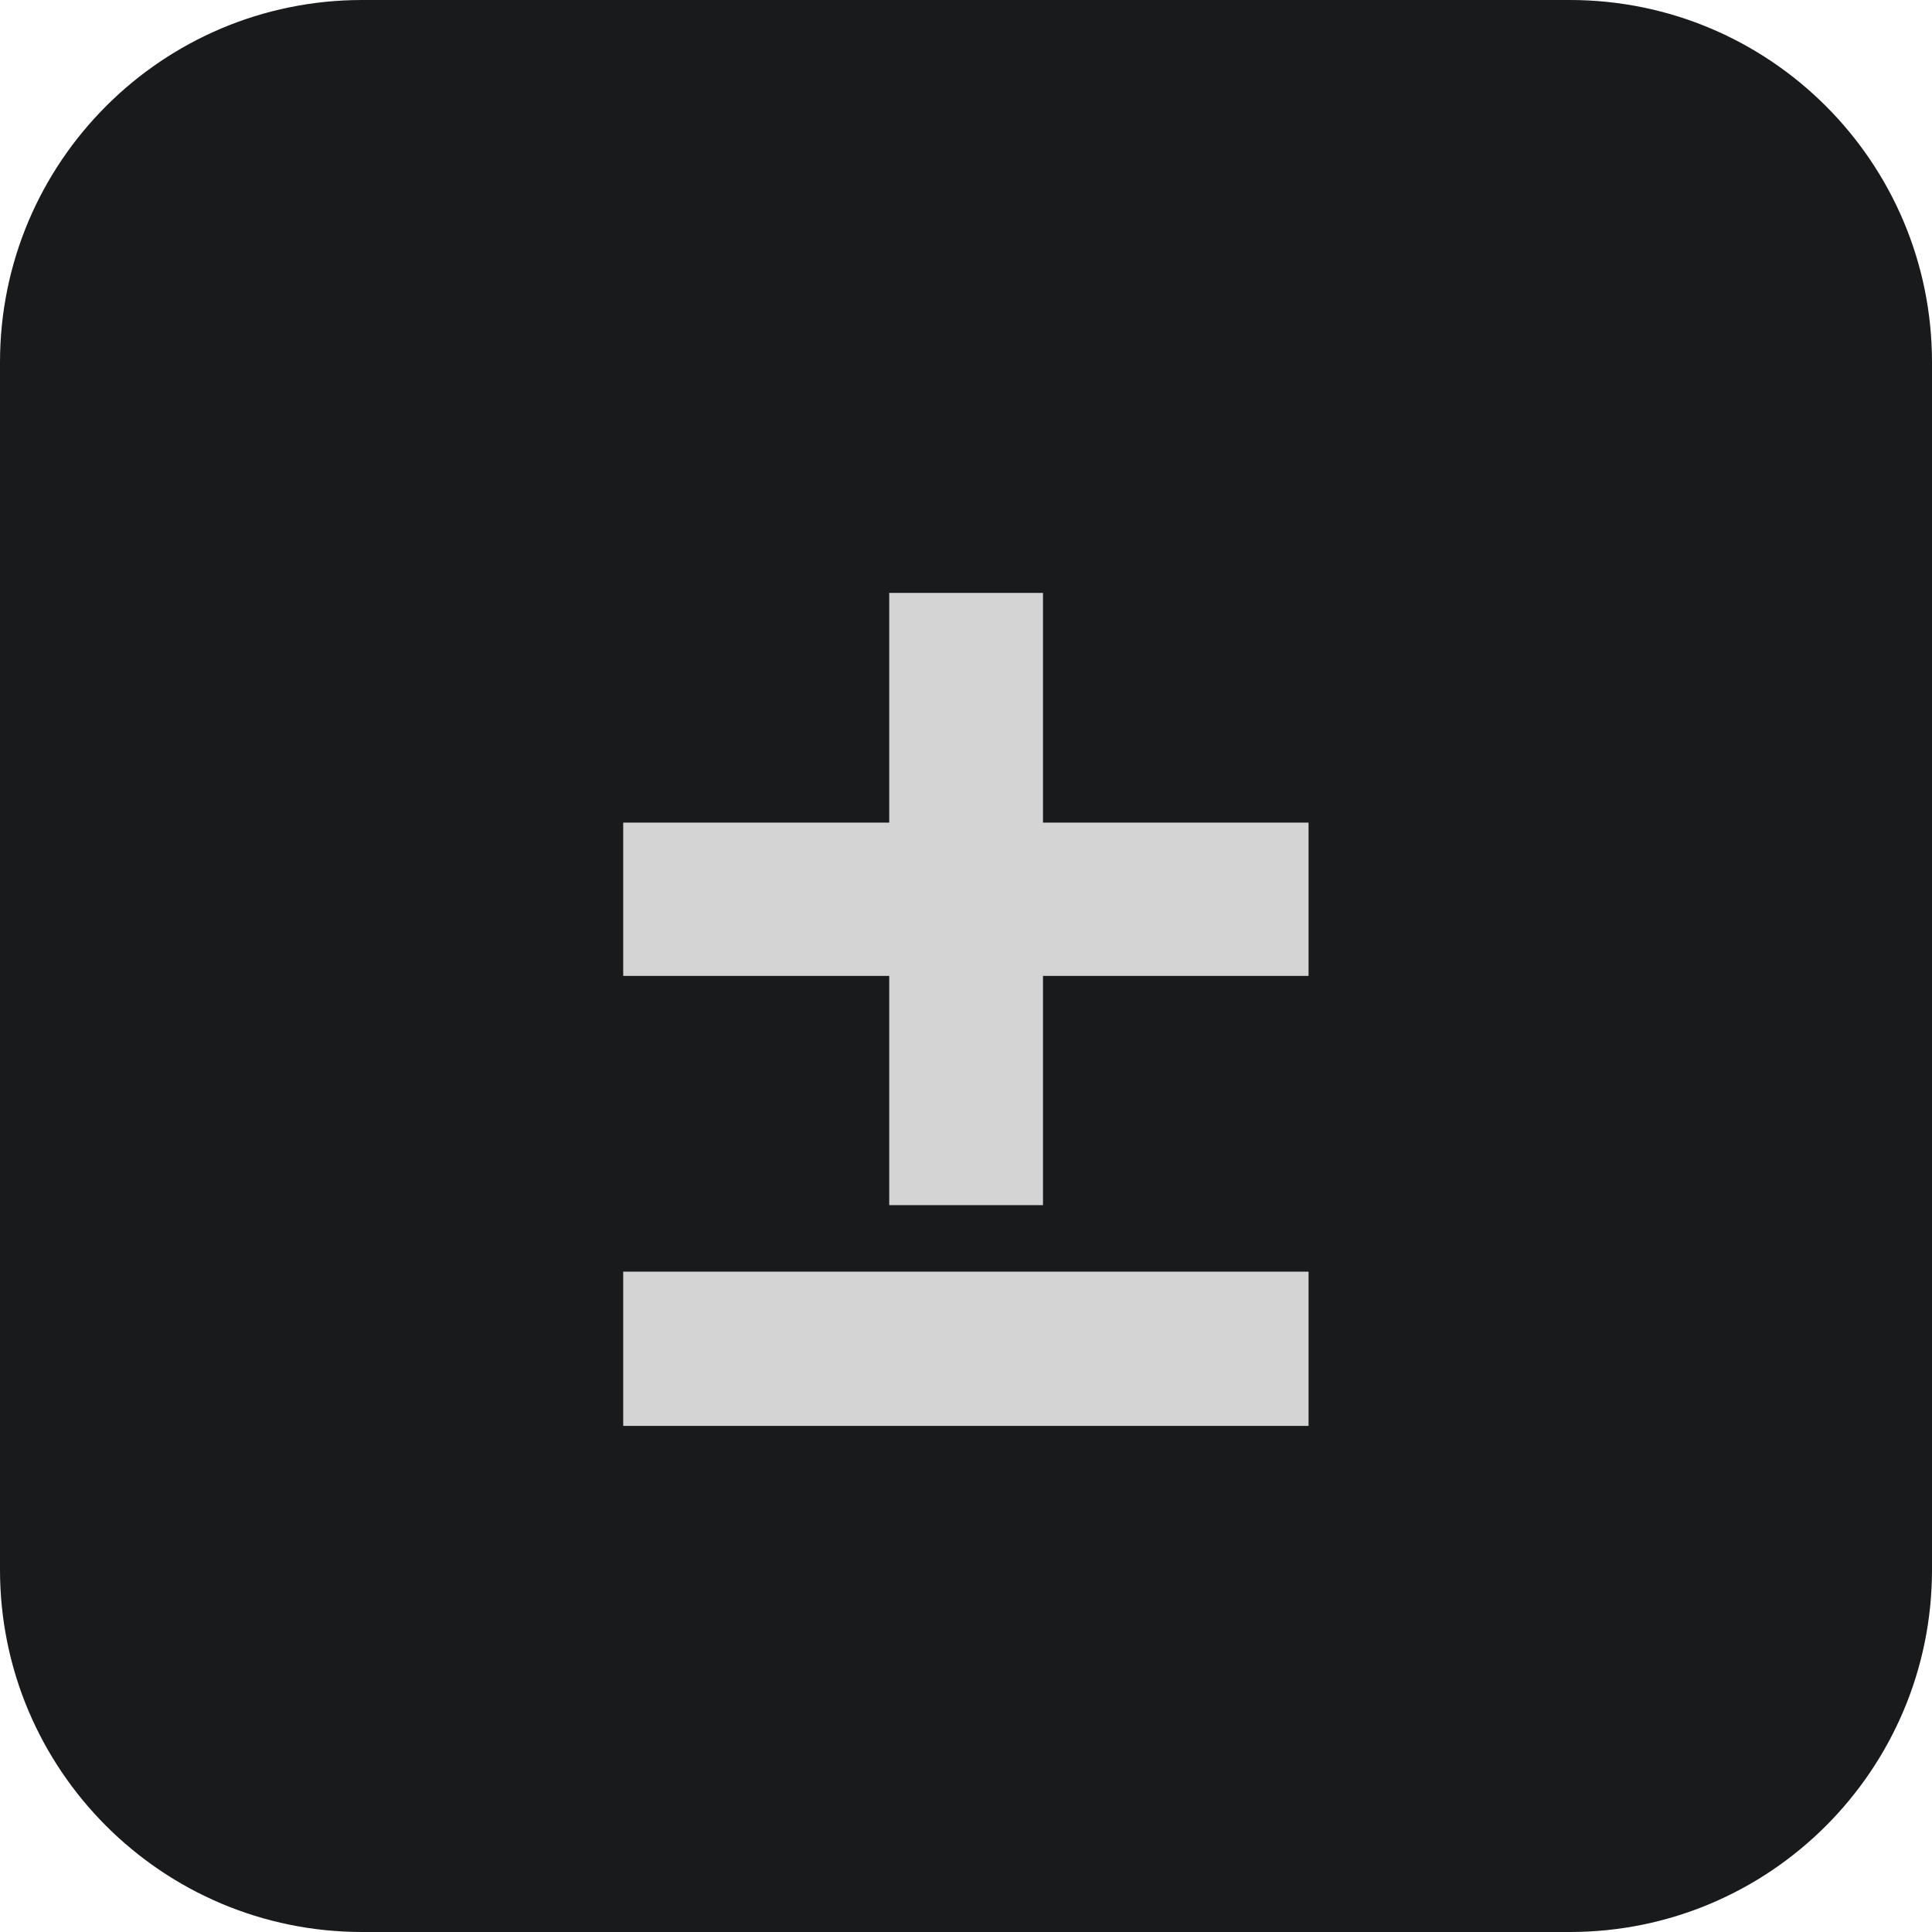
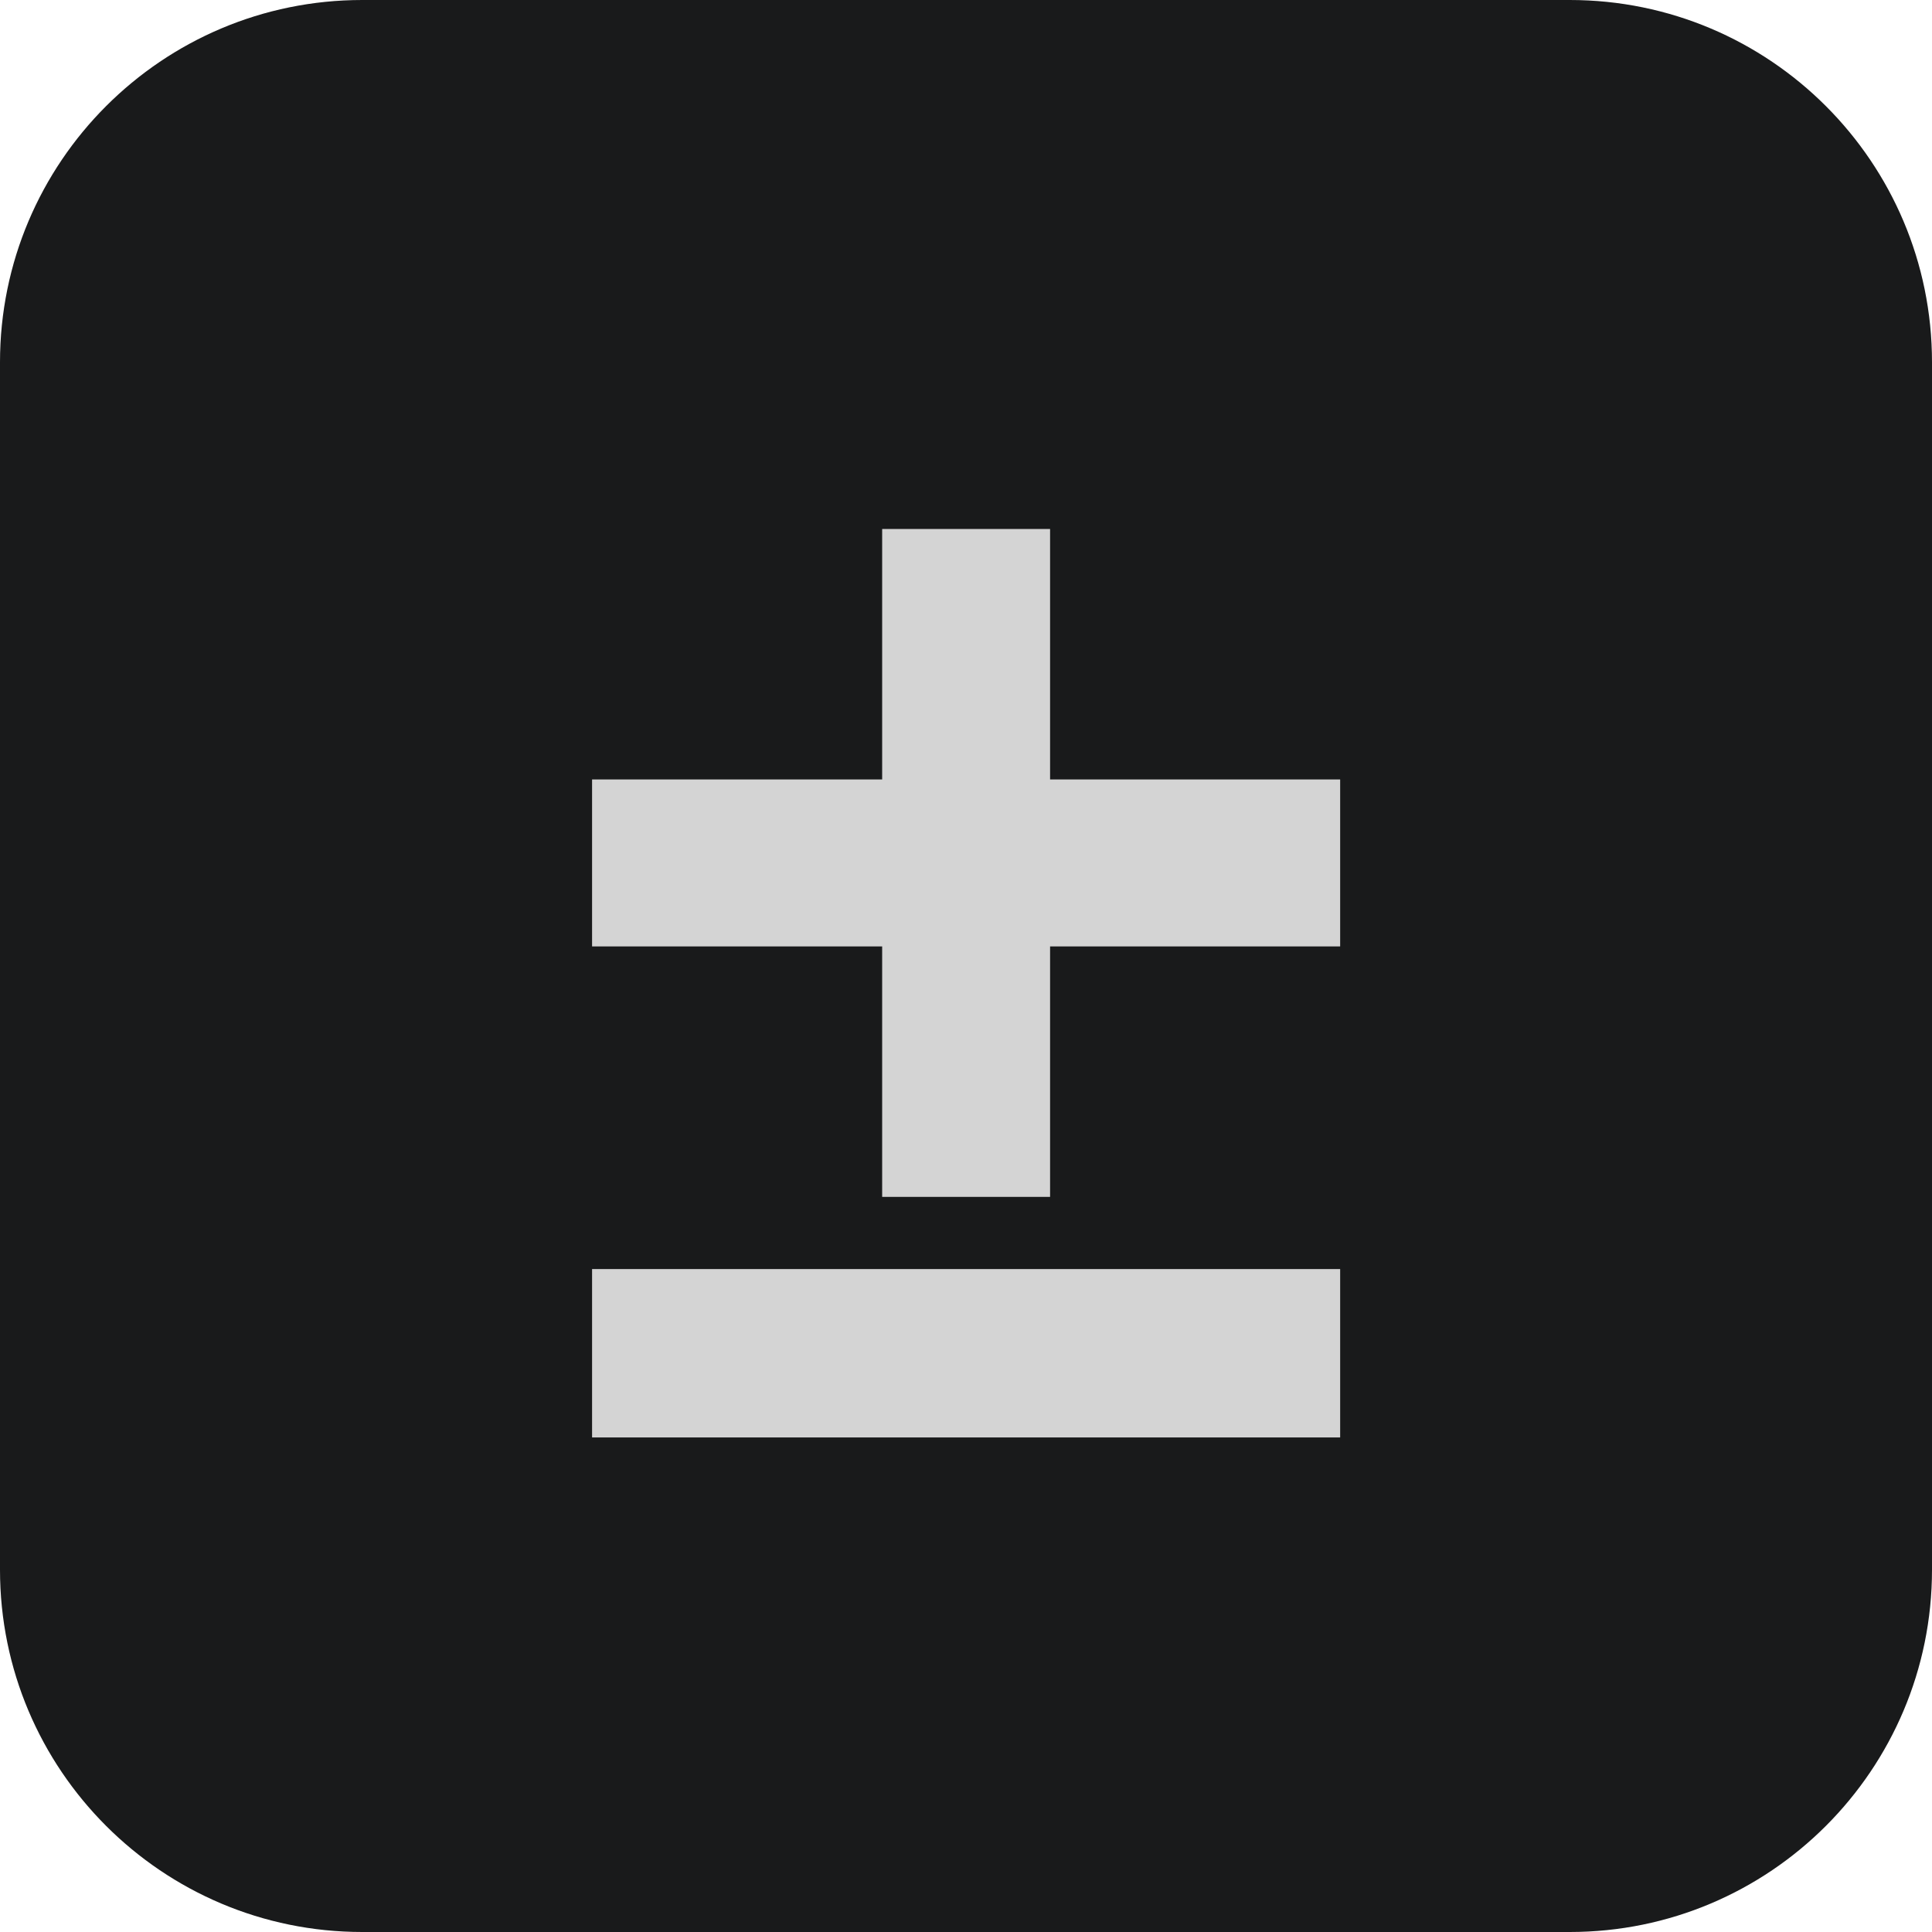
<svg xmlns="http://www.w3.org/2000/svg" viewBox="0 0 64 64">
  <rect width="64" height="64" rx="12" fill="#191A1B" />
-   <text x="50%" y="50%" dominant-baseline="central" text-anchor="middle" fill="#D4D4D4" font-family="monospace" font-size="44" font-weight="700">±</text>
+   <text x="50%" y="31" dominant-baseline="central" text-anchor="middle" fill="#D4D4D4" font-family="monospace" font-size="48" font-weight="700">±</text>
</svg>
